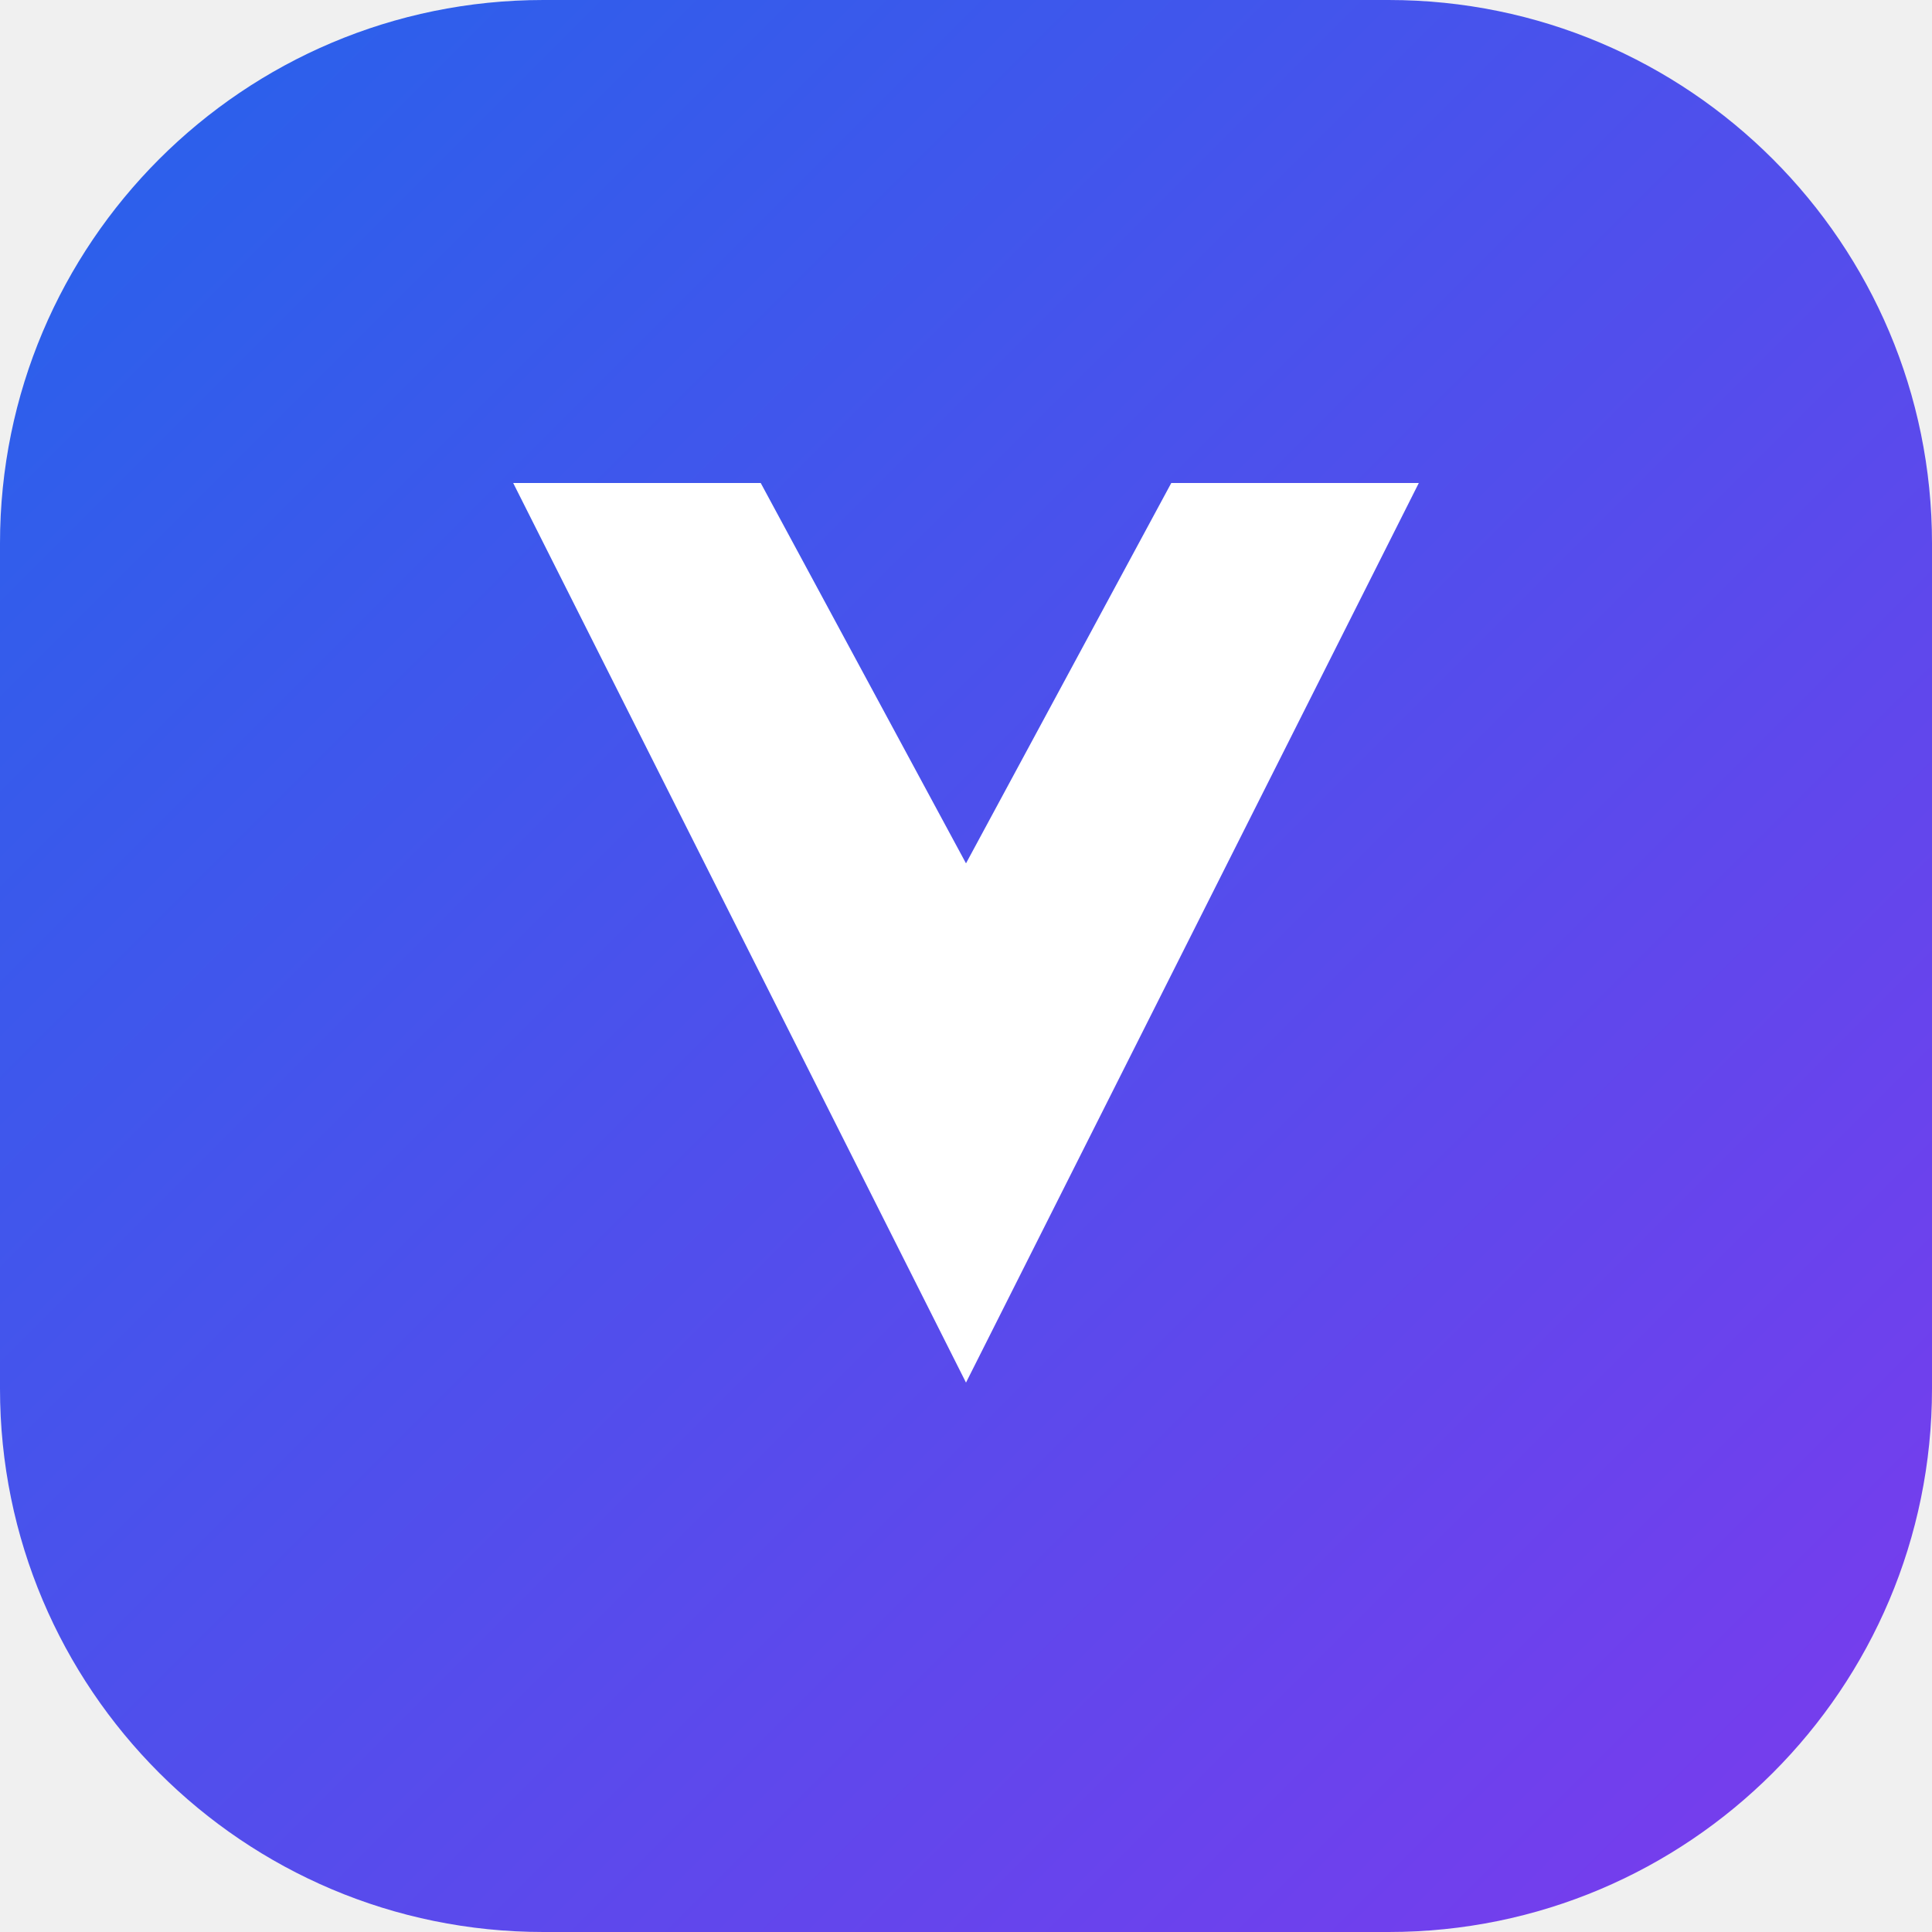
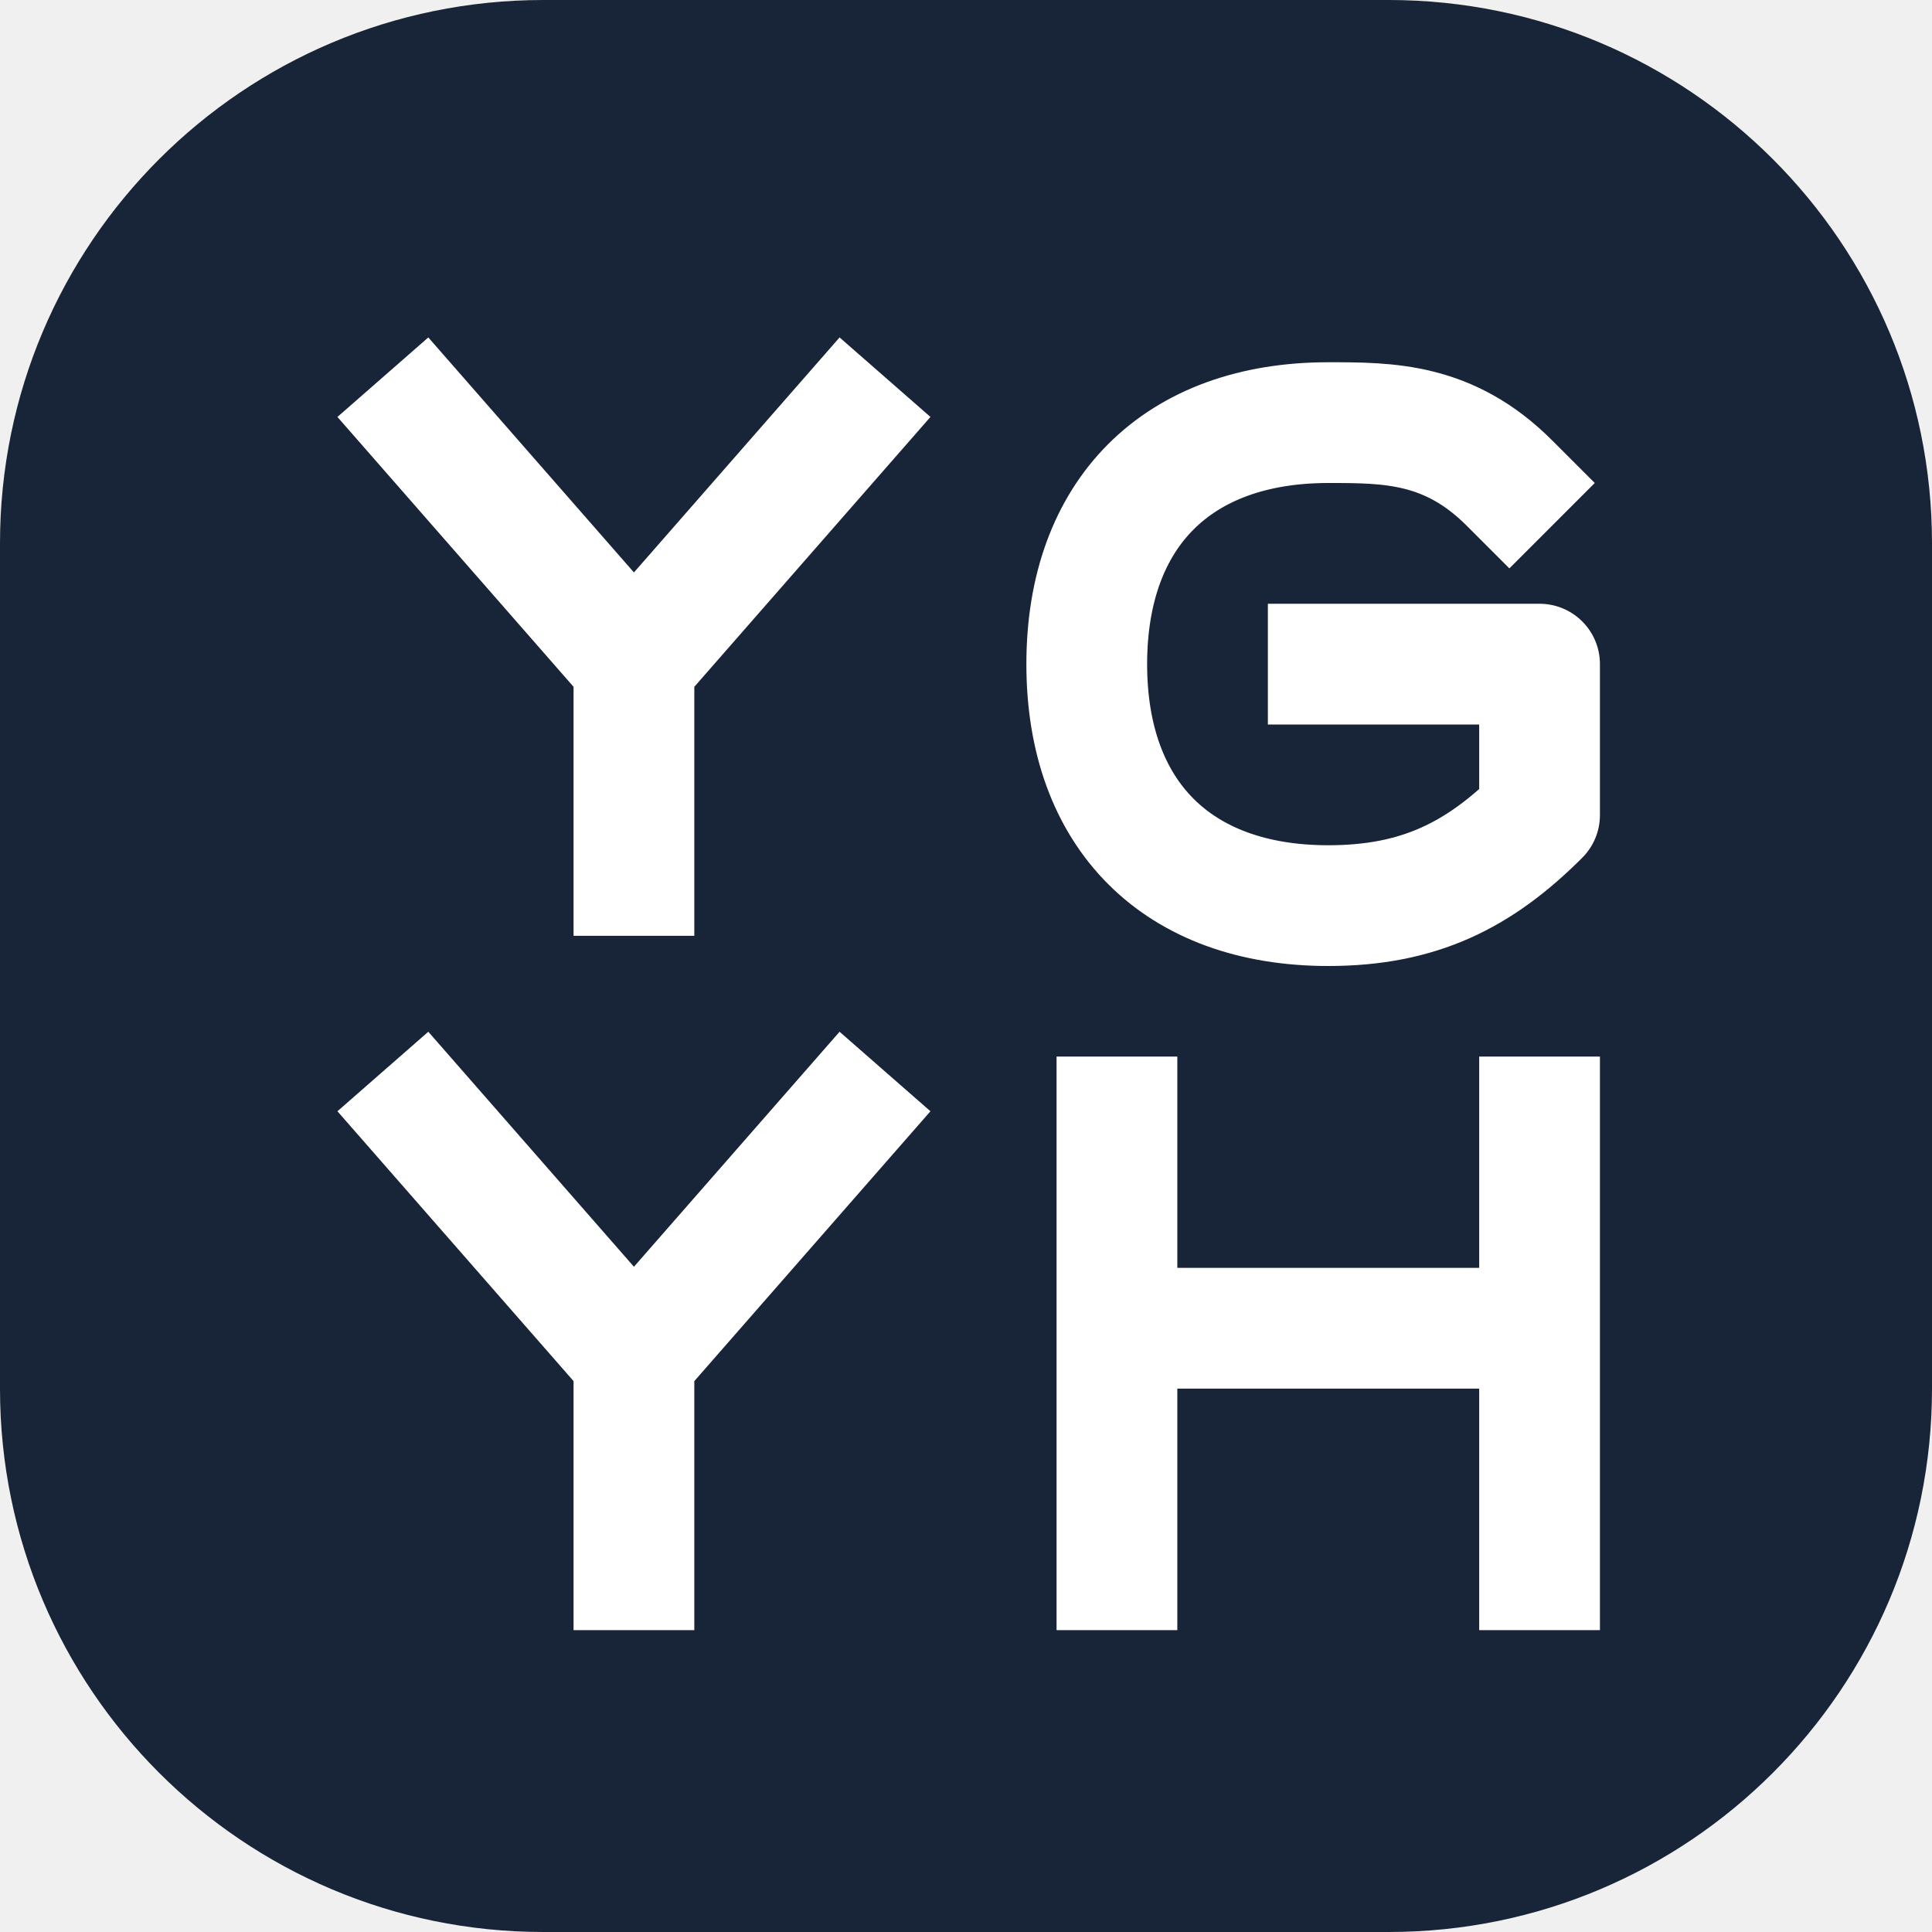
- <svg xmlns="http://www.w3.org/2000/svg" viewBox="0 0 64 64">
-   <defs>
-     <linearGradient id="g" x1="0" y1="0" x2="1" y2="1">
-       <stop stop-color="#2563eb" />
-       <stop offset="1" stop-color="#7c3aed" />
-     </linearGradient>
-   </defs>
-   <rect width="64" height="64" rx="18" fill="url(#g)" />
-   <path fill="#fff" d="M17 16h8.2l6.8 12.6L38.8 16H47L32 45.8z" />
+ <svg xmlns="http://www.w3.org/2000/svg" viewBox="0 0 64 64" role="img" aria-labelledby="title">
+   <rect width="64" height="64" rx="18" fill="#182437" />
+   <g fill="none" stroke="#fff" stroke-width="4" stroke-linecap="square" stroke-linejoin="round">
+     <path d="m14 14 7 8 7-8m-7 8v7" />
+     <path d="M50 16c-2-2-4-2-6-2-5 0-8 3-8 8s3 8 8 8c3 0 5-1 7-3v-5h-7" />
+     <path d="m14 37 7 8 7-8m-7 8v7" />
+     <path d="M37 37v15m14-15v15M37 44h14" />
+   </g>
</svg>
